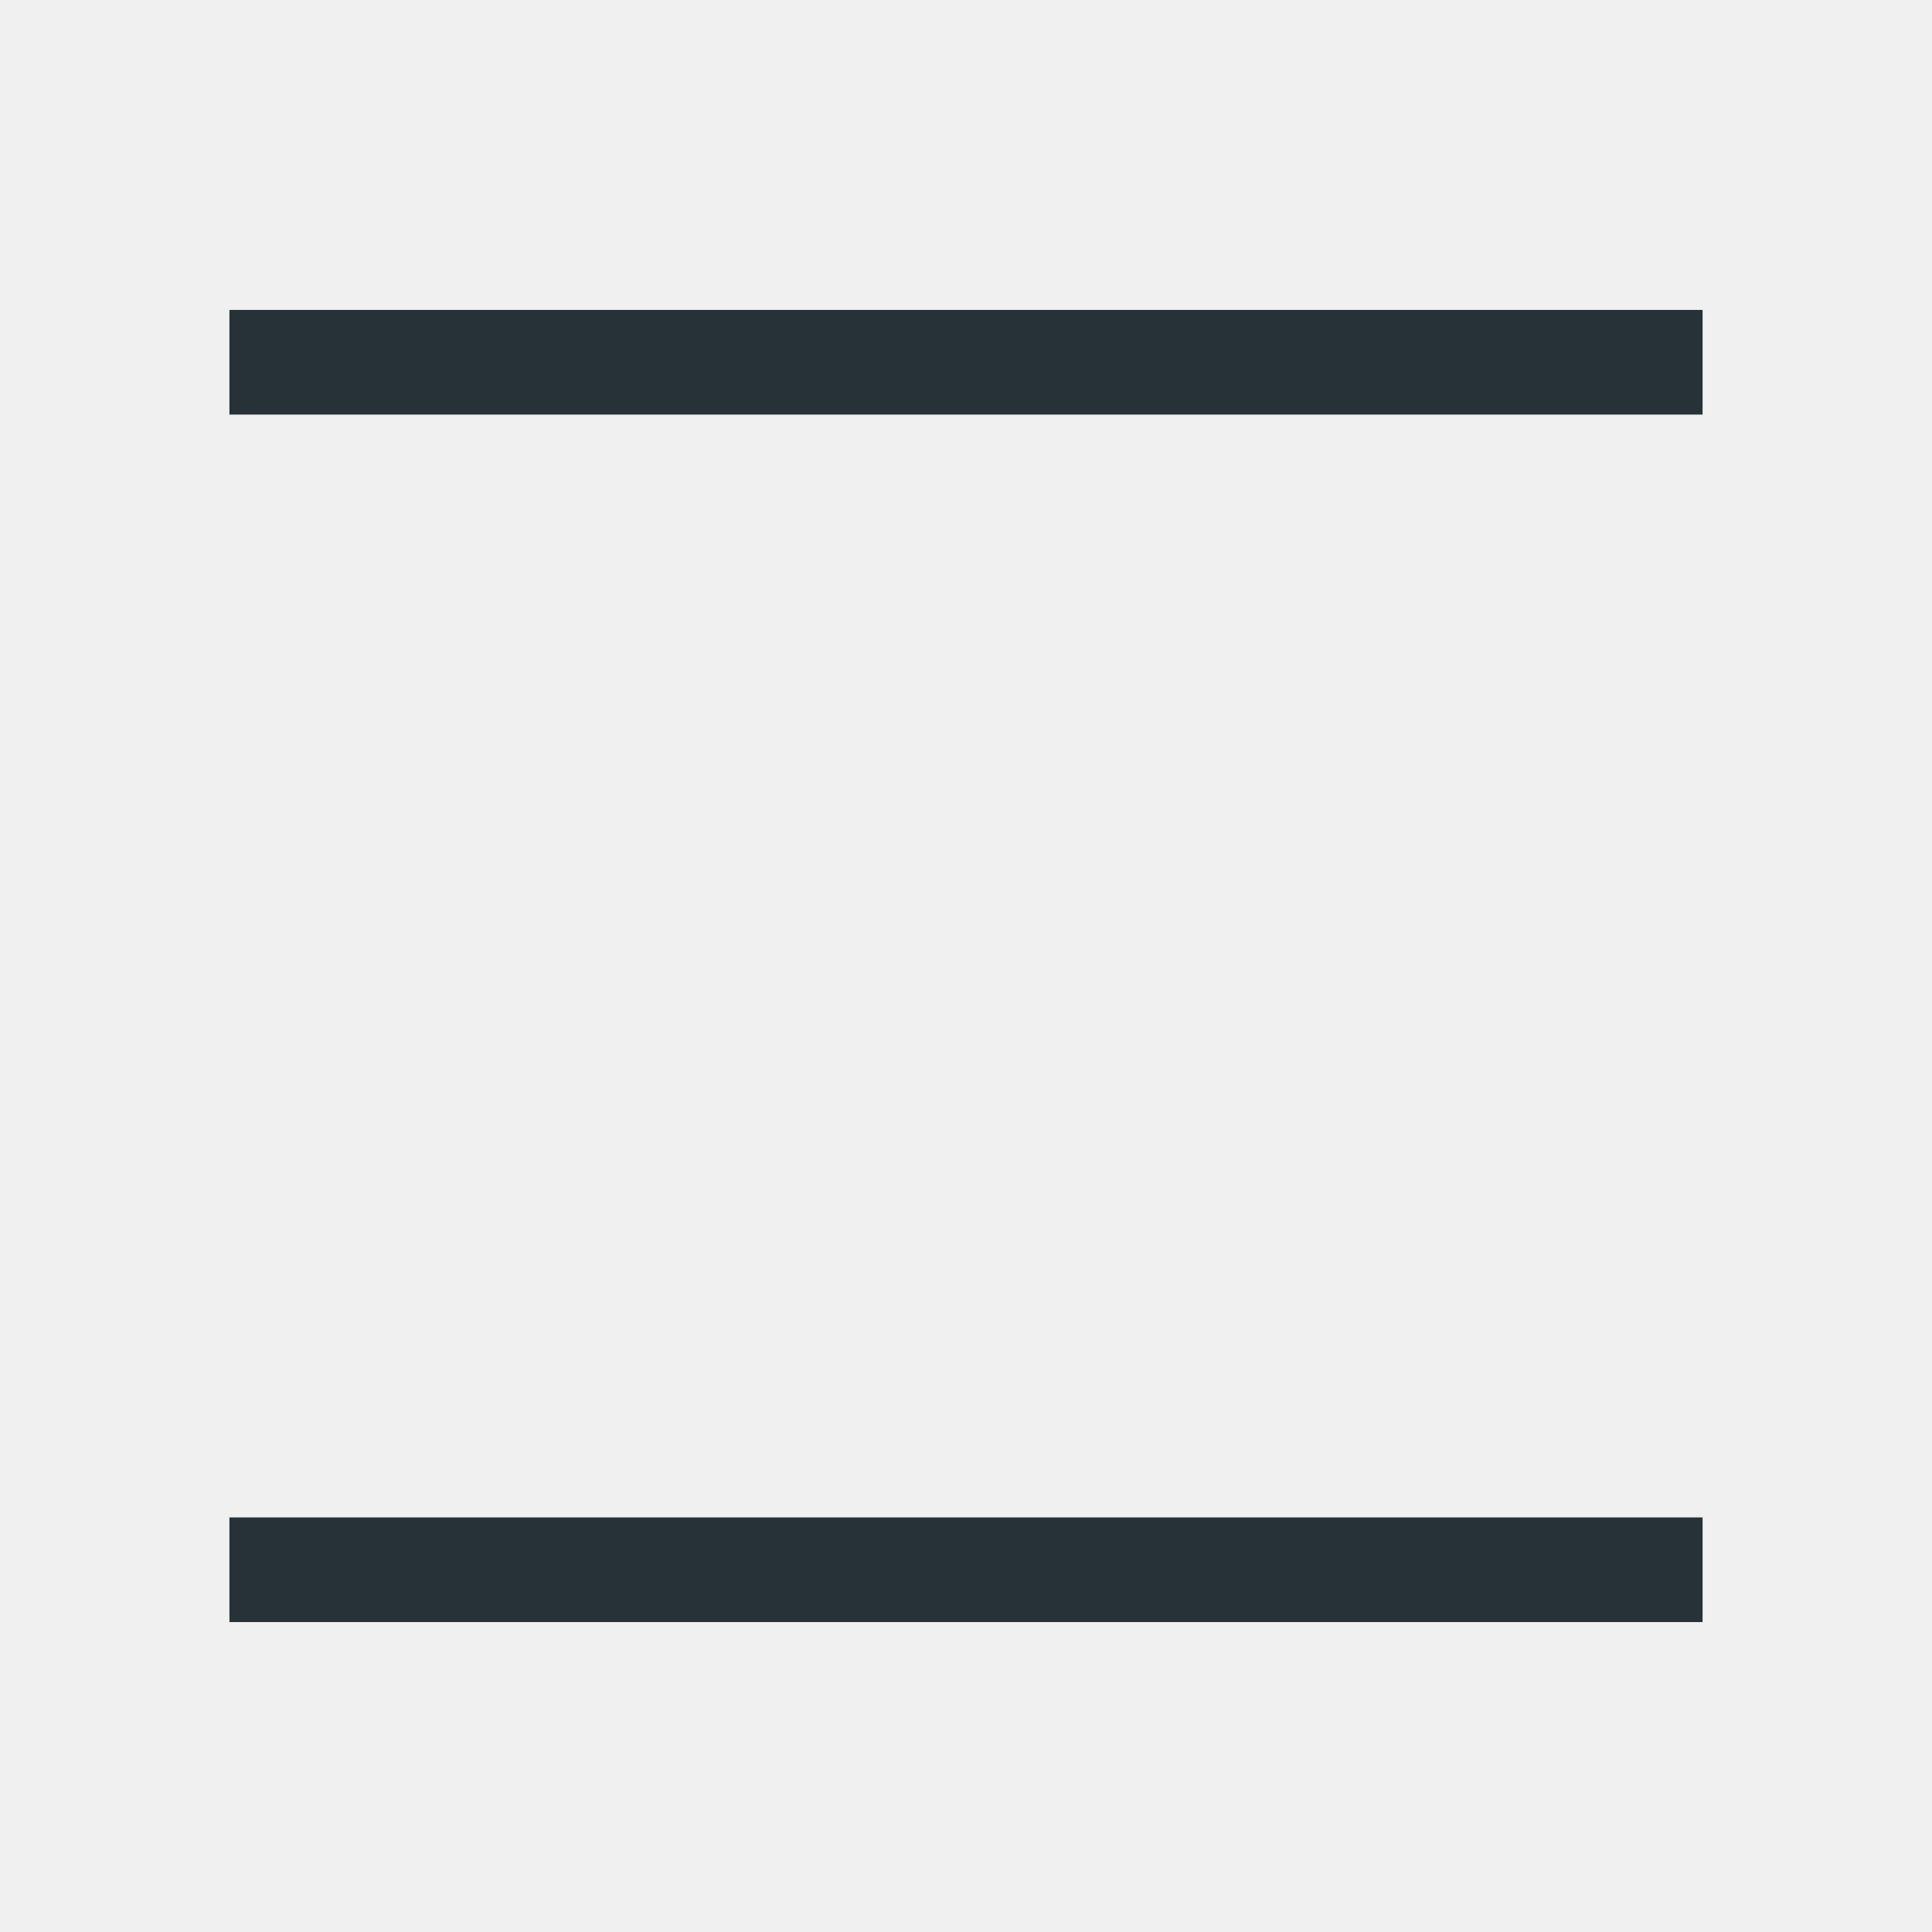
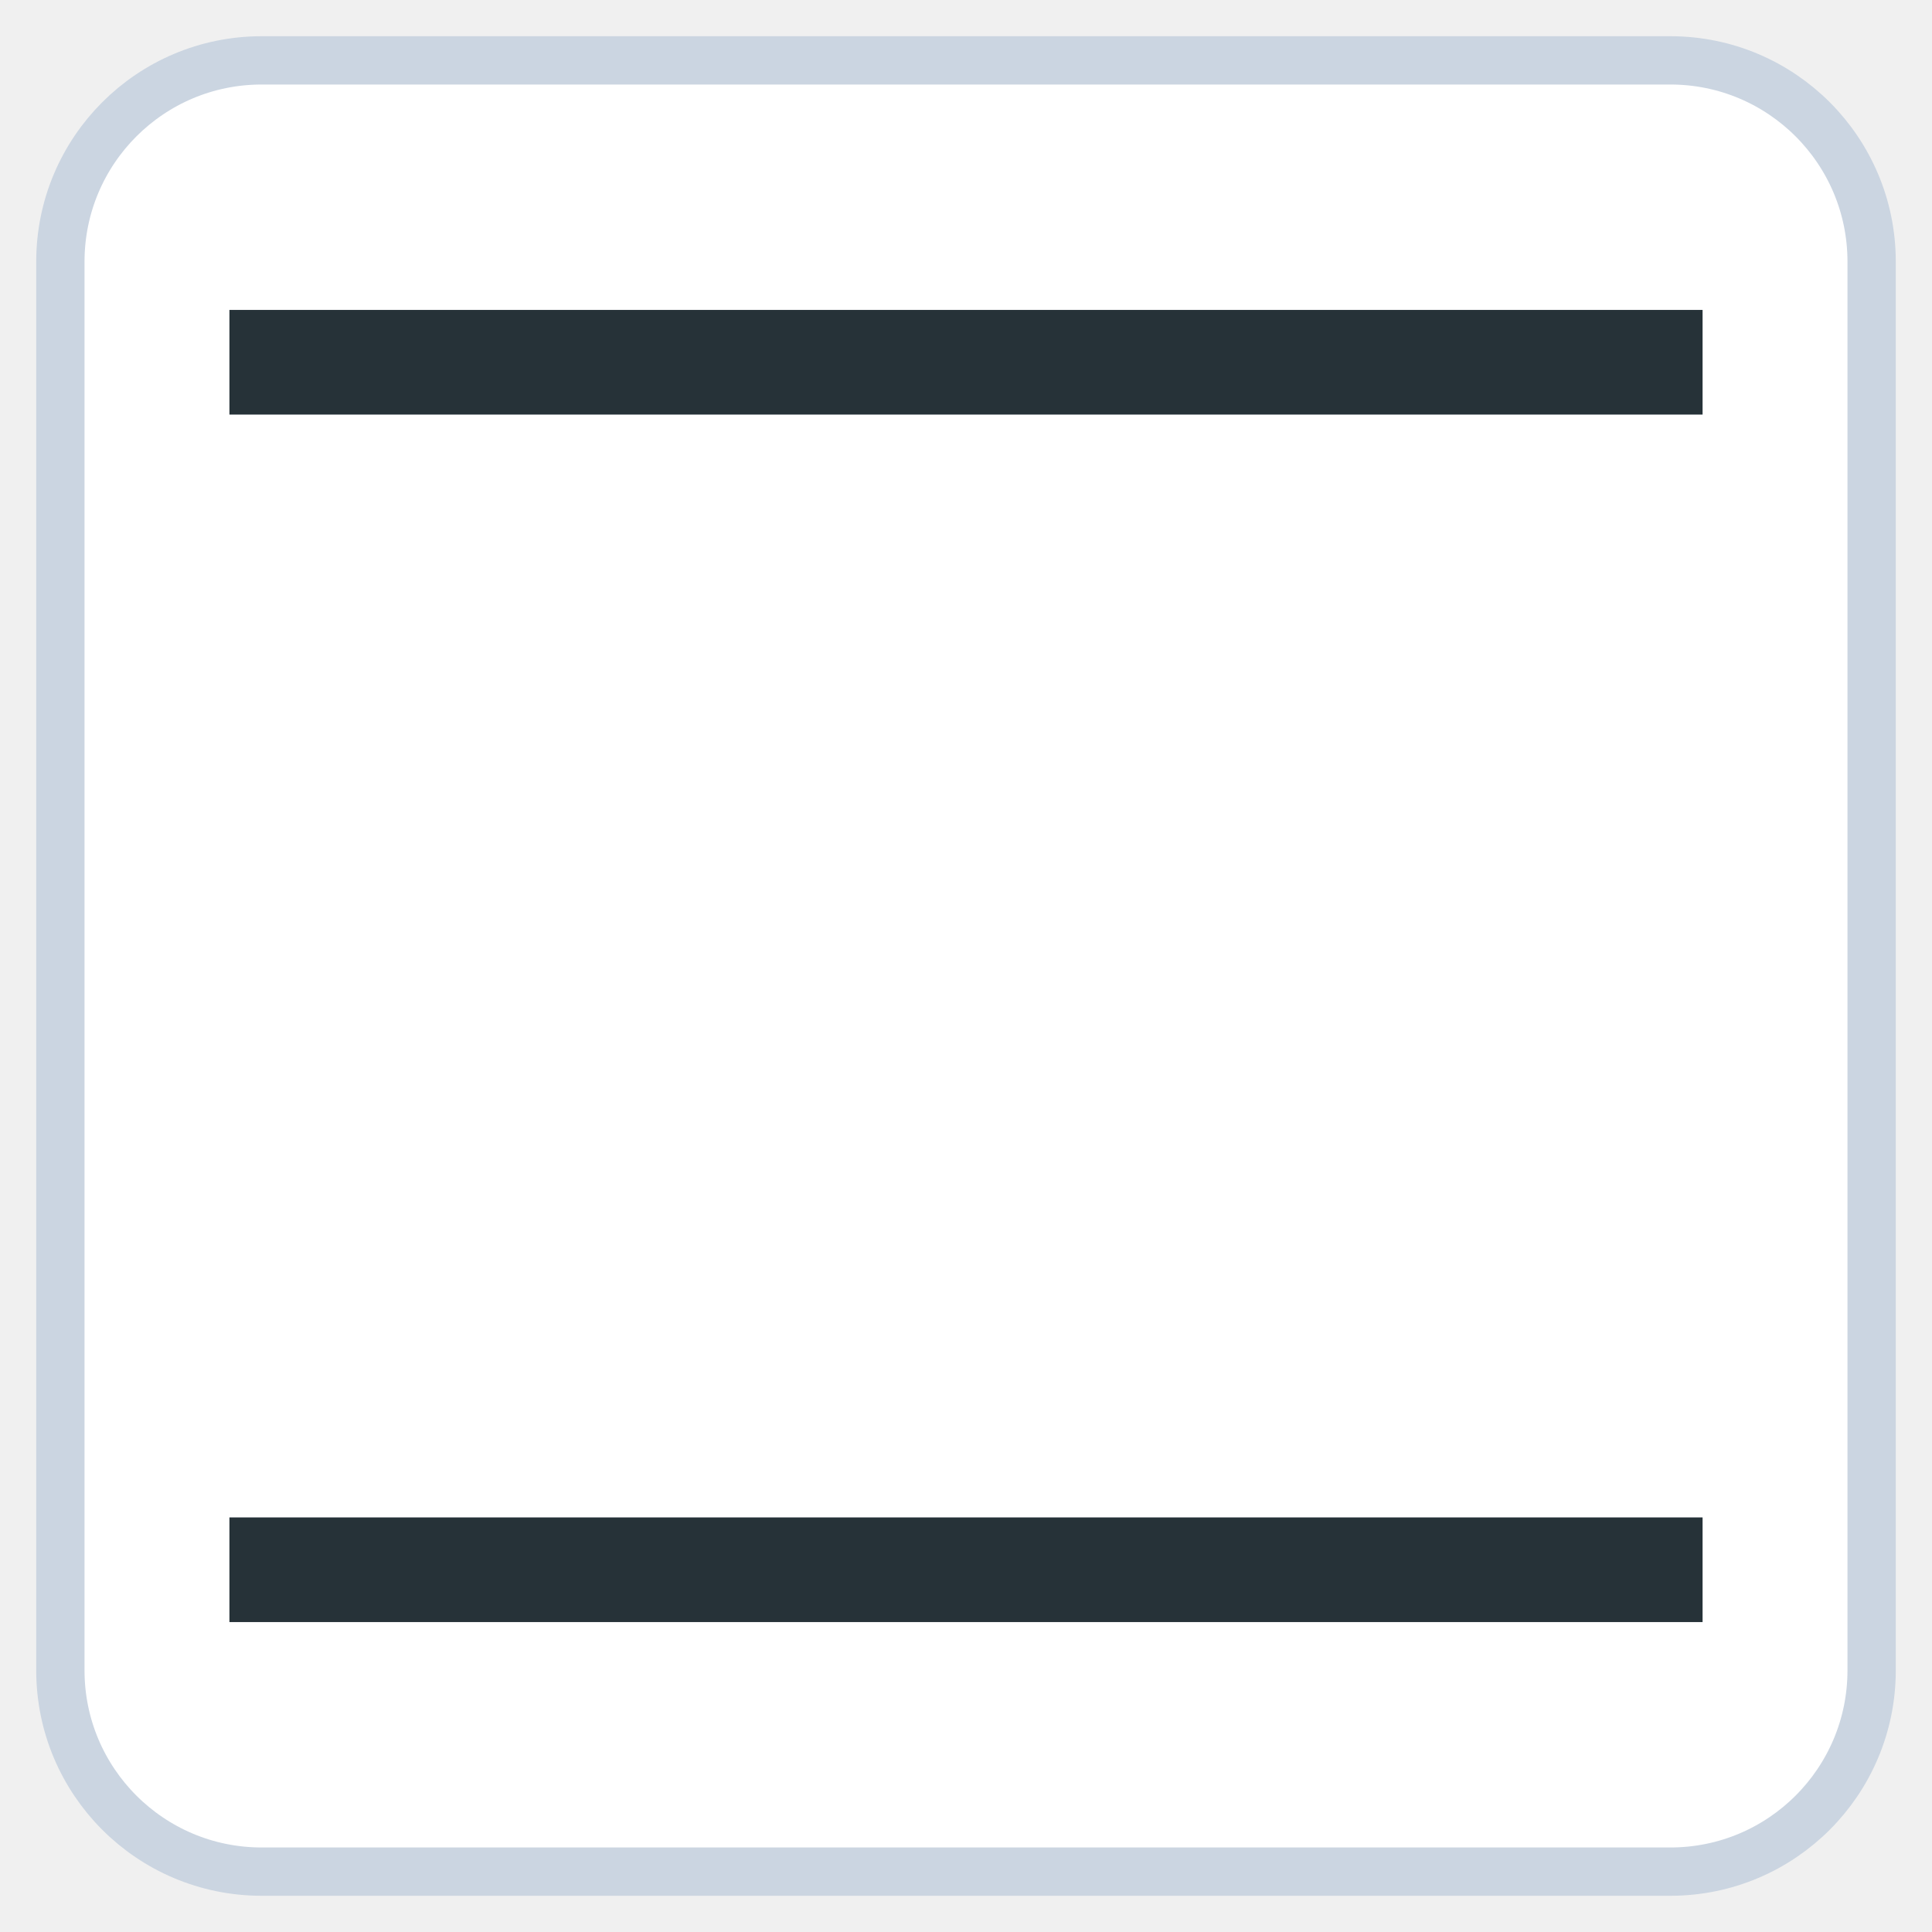
<svg xmlns="http://www.w3.org/2000/svg" width="48" height="48" viewBox="0 0 48 48">
+   <rect x="1.5" y="1.5" width="45" height="45" rx="5" fill="#ffffff" stroke="#cbd5e1" stroke-width="1.2" />
  <g fill="none" stroke="#263238" stroke-width="2.6" stroke-linecap="square" stroke-linejoin="miter">
    <path d="M7 9H41 M7 39H41" />
  </g>
</svg>
